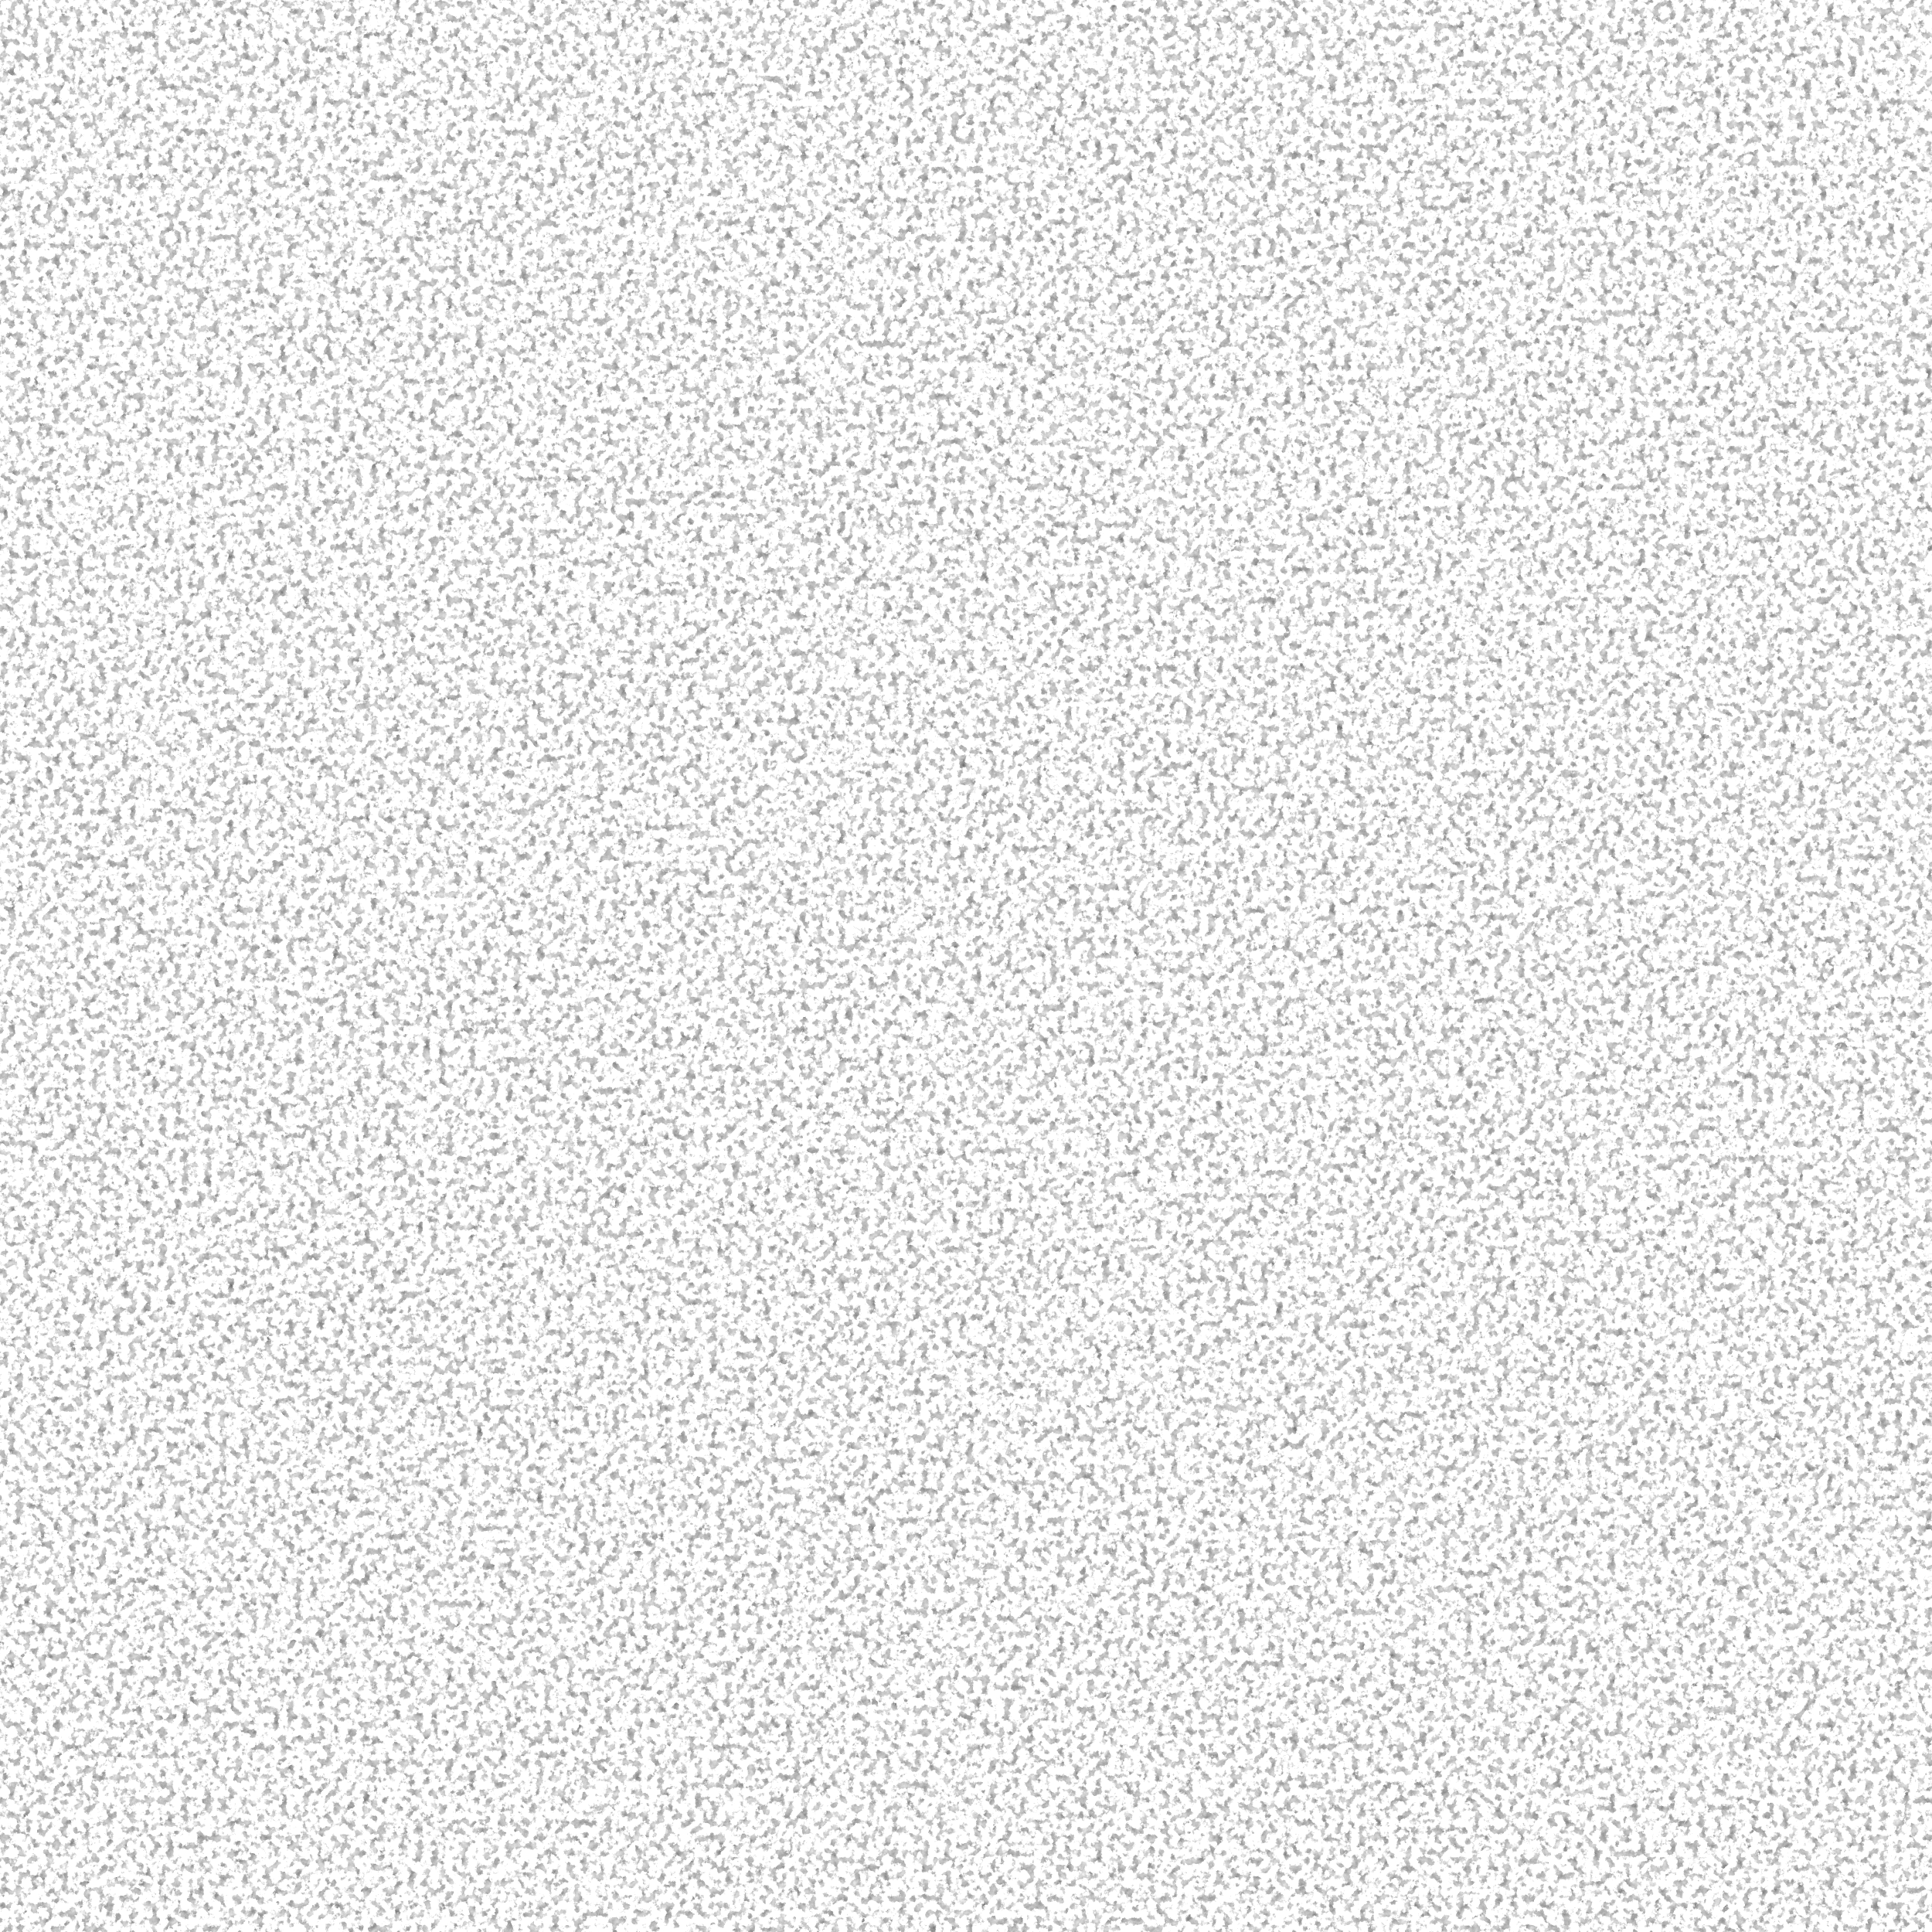
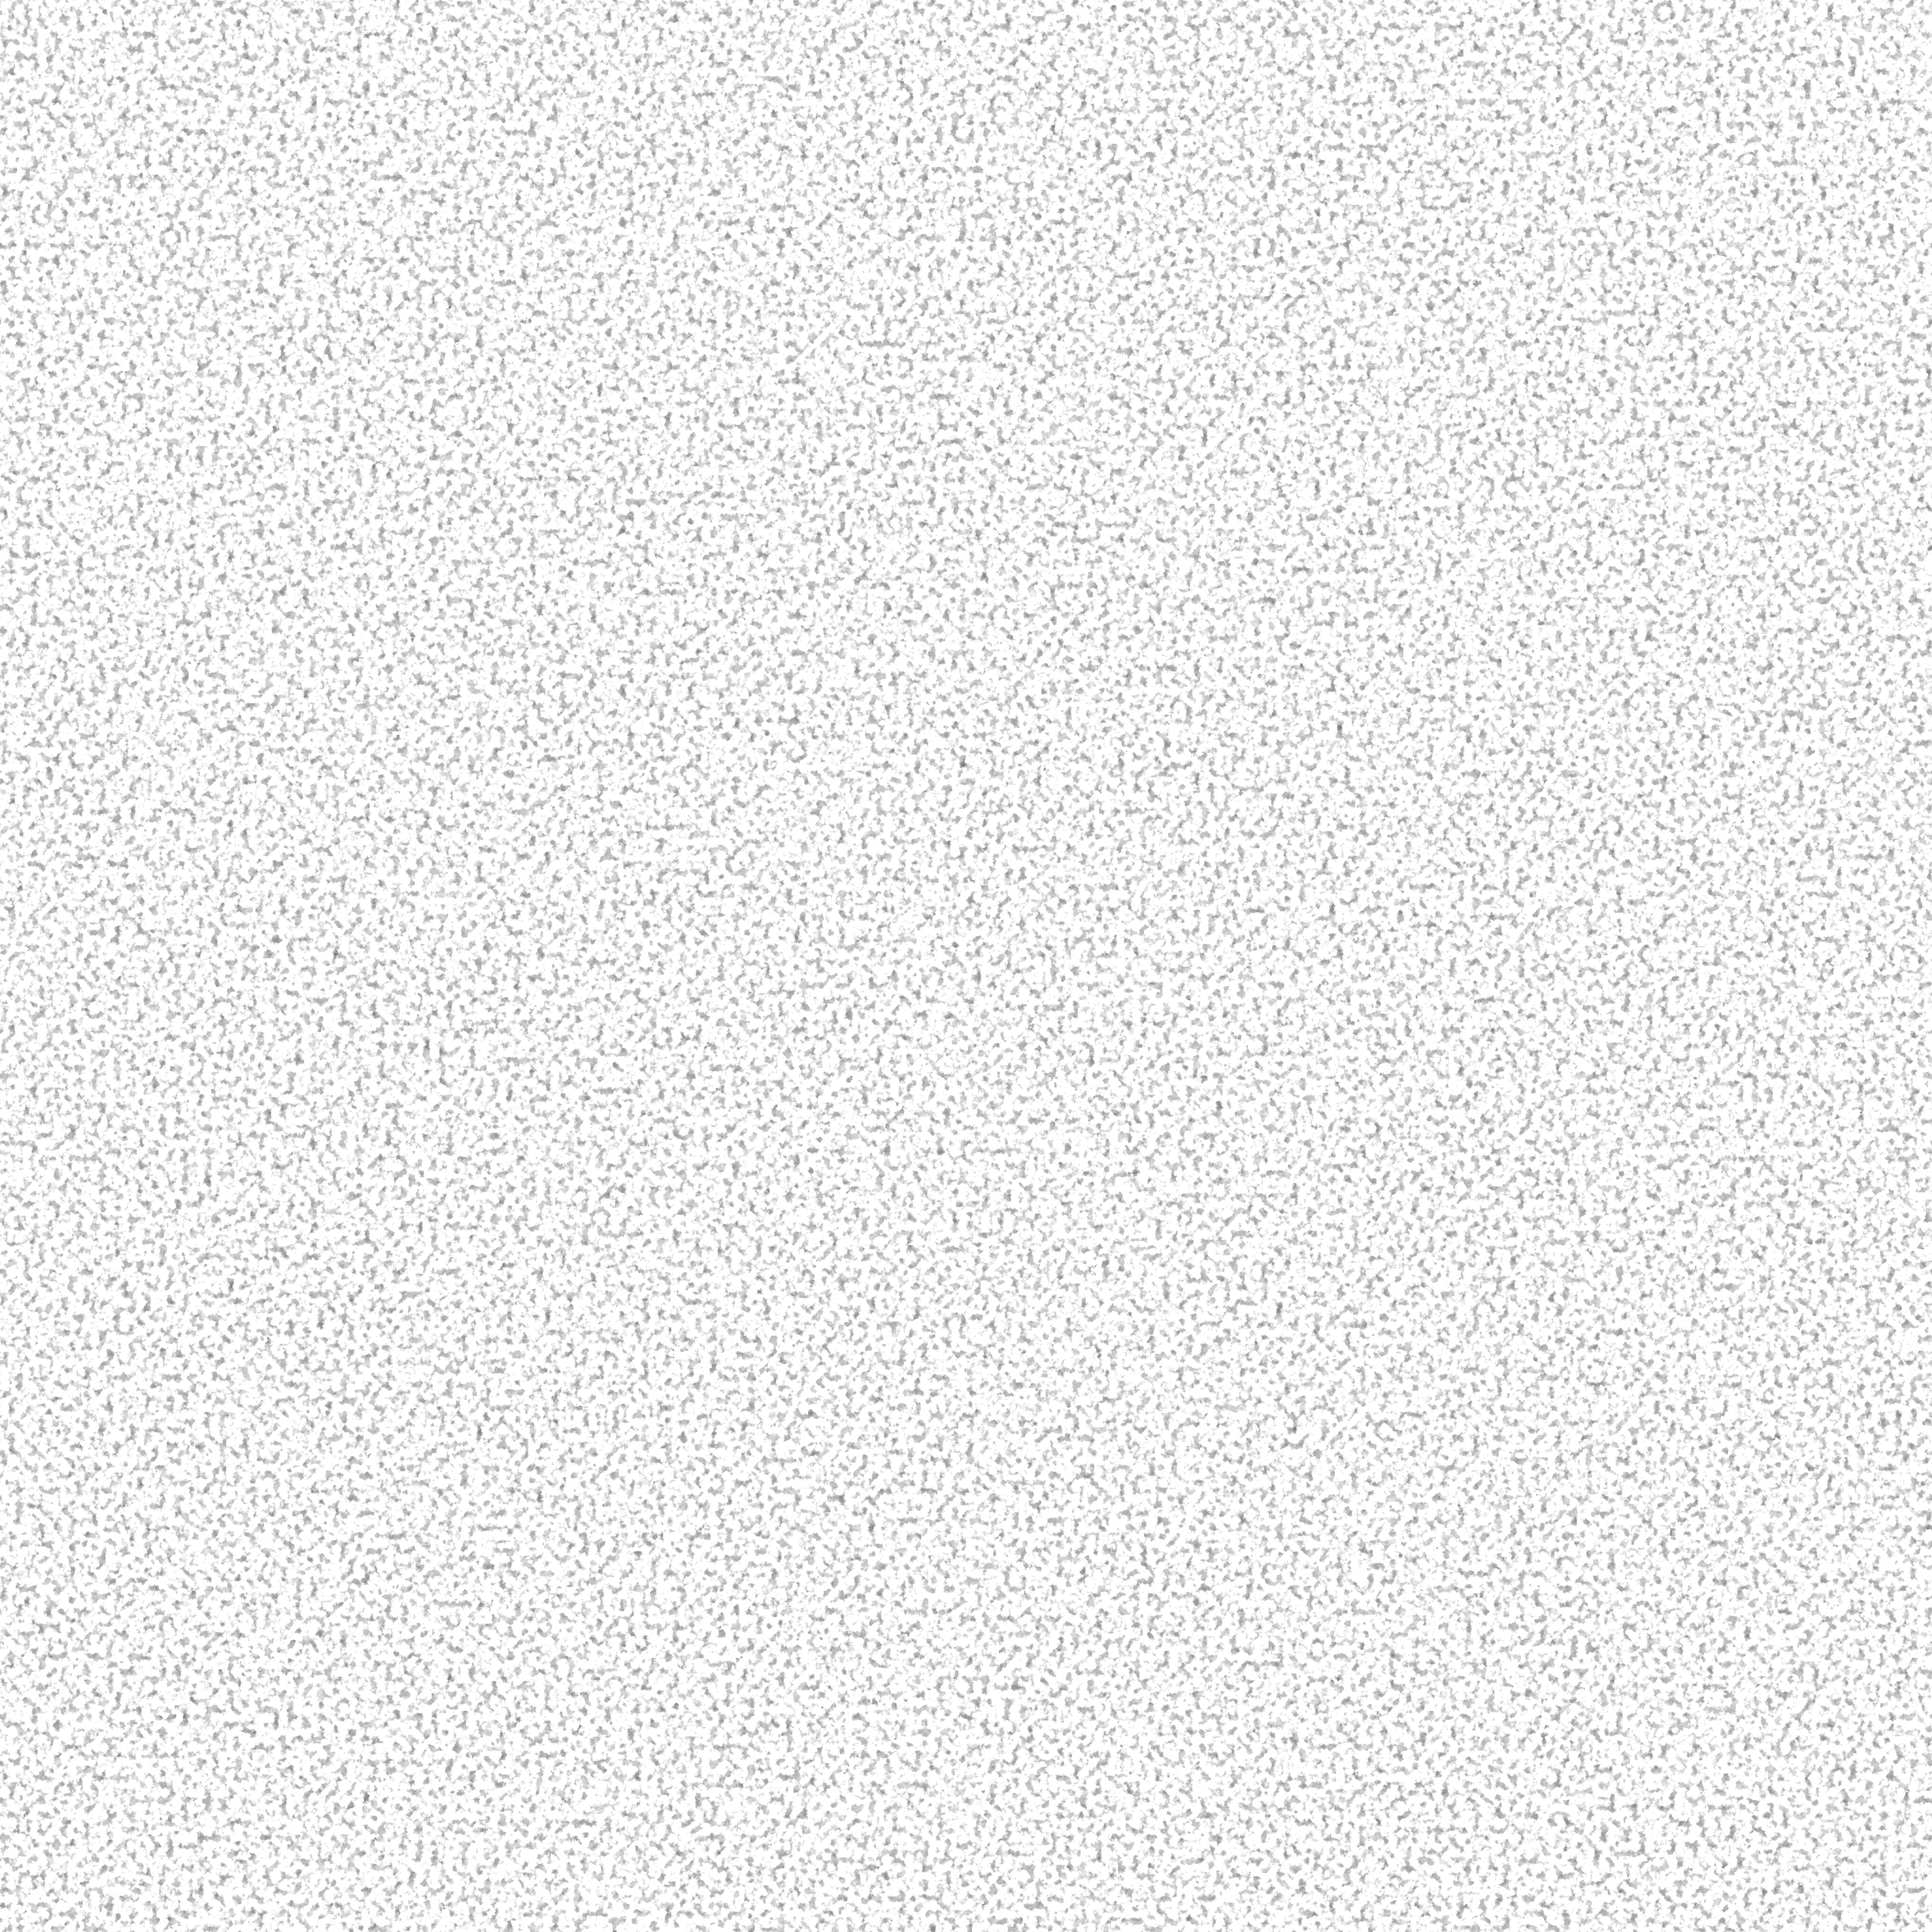
<svg xmlns="http://www.w3.org/2000/svg" viewBox="0 0 256 256">
  <filter id="grain">
    <feTurbulence type="fractalNoise" result="TURBULENCE" baseFrequency="1" numOctaves="4" stitchTiles="stitch" />
    <feColorMatrix in="TURBULENCE" type="saturate" values="0" result="GRAYSCALE" />
-     <feColorMatrix in="GRAYSCALE" type="matrix" values="1   0   0   0   0      0   1   0   0   0      0   0   1   0   0      0  0   0   8   -4" />
+     <feColorMatrix in="GRAYSCALE" type="matrix" values="1   0   0   0   0      0   1   0   0   0      0   0   1   0   0      0  0   0   6   -3" />
  </filter>
  <rect width="100%" height="100%" filter="url(#grain)" />
</svg>
